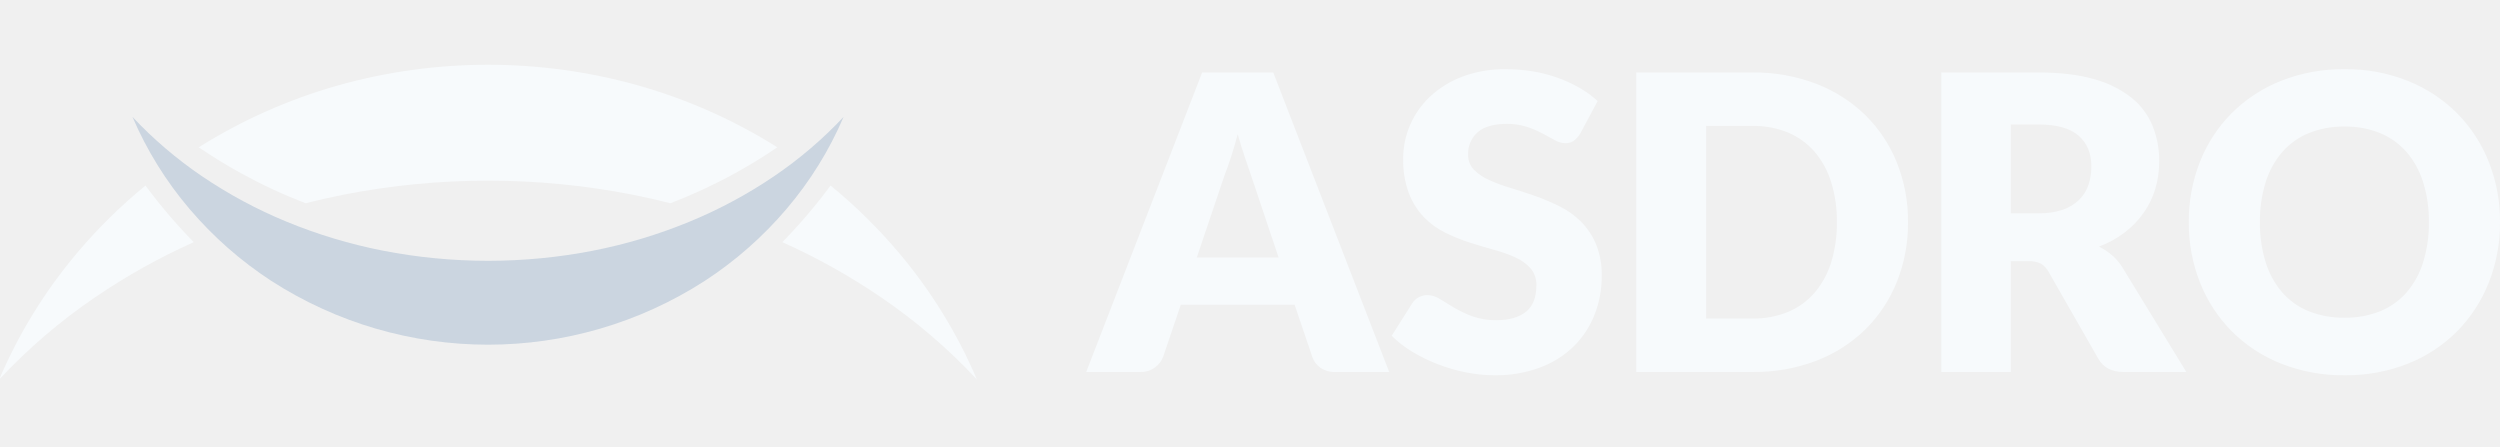
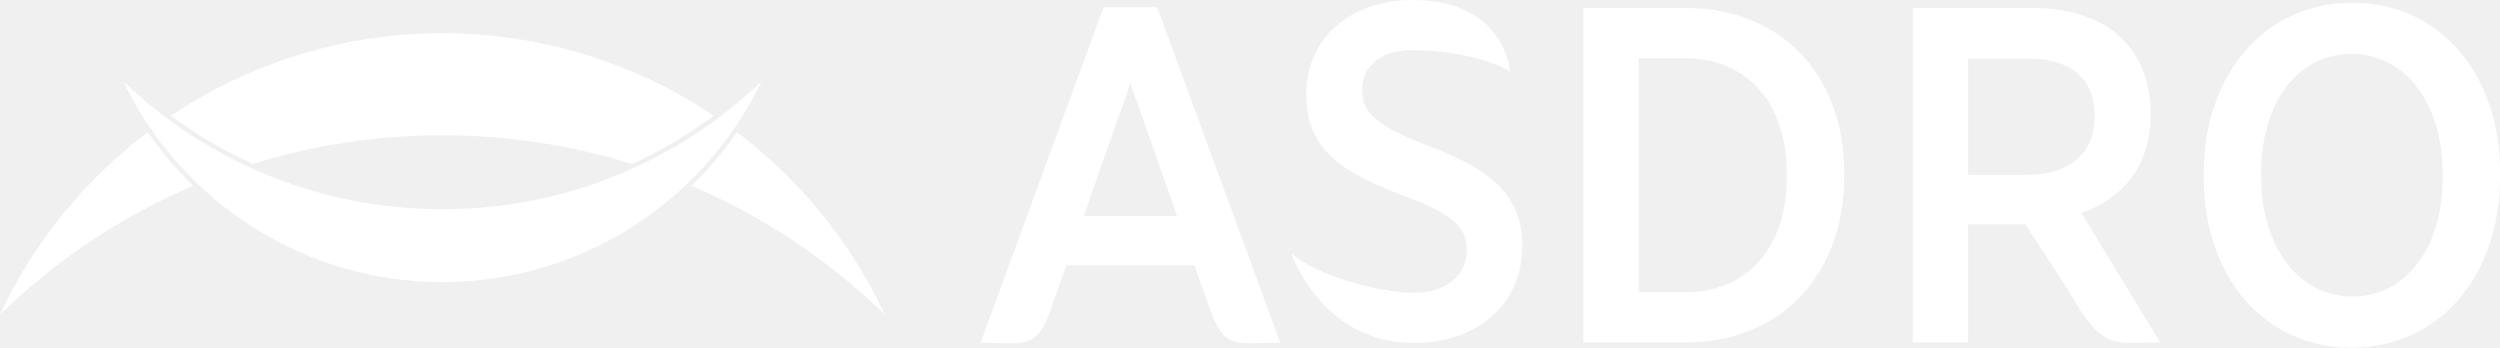
- <svg xmlns="http://www.w3.org/2000/svg" width="1120" height="200" viewBox="0 0 1120 200">
-   <defs>
-     <style>
-             .upper-arc {
-                 fill: #F7FAFC;
-             }
- 
-             .lower-arc {
-                 fill: #CBD5E0;
-             }
- 
-             .text {
-                 fill: #F7FAFC;
-             }
-         </style>
-   </defs>
-   <g id="icon" data-name="icon" transform="translate(-130 -127)">
-     <path class="upper-arc" d="M120,1656.446h0a223.583,223.583,0,0,1,35.089-56.912,232.776,232.776,0,0,1,30.452-29.952,241.527,241.527,0,0,0,21.609,25.353,285.764,285.764,0,0,0-44.285,24.754A255.184,255.184,0,0,0,120,1656.446ZM558,1656.429a255.467,255.467,0,0,0-42.854-36.741,285.866,285.866,0,0,0-44.3-24.761,241.541,241.541,0,0,0,21.611-25.358,232.727,232.727,0,0,1,30.465,29.962,223.536,223.536,0,0,1,35.08,56.9ZM257.271,1577.5h0a234.54,234.54,0,0,1-28.7-13.321c-6.511-3.574-12.963-7.522-19.176-11.735a239.922,239.922,0,0,1,61.858-27.579,248.479,248.479,0,0,1,135.5,0,239.911,239.911,0,0,1,61.853,27.575c-6.22,4.218-12.675,8.168-19.185,11.741a234.579,234.579,0,0,1-28.694,13.318c-5.56-1.418-11.241-2.7-16.884-3.823a336.521,336.521,0,0,0-129.677,0c-5.648,1.12-11.333,2.407-16.9,3.826Z" transform="translate(9.639 -1359.446)" />
-     <path class="lower-arc" d="M0,102.059l0,0A161.768,161.768,0,0,1,25.525,60.862a169.614,169.614,0,0,1,36.67-32.277,179.217,179.217,0,0,1,194.2,0,169.659,169.659,0,0,1,36.67,32.277,161.679,161.679,0,0,1,25.516,41.187,185.545,185.545,0,0,0-31.174-26.6A209.37,209.37,0,0,0,249.6,55.124a229.072,229.072,0,0,0-43.141-12.98,245.947,245.947,0,0,0-94.322,0,229.109,229.109,0,0,0-43.141,12.98A209.45,209.45,0,0,0,31.18,75.451,185.346,185.346,0,0,0,0,102.059Z" transform="translate(507.932 281.423) rotate(180)" />
+ <svg xmlns="http://www.w3.org/2000/svg" version="1.1" id="Ebene_1" x="0px" y="0px" width="398.284" height="55.389" viewBox="0 0 398.284 55.389">
+   <g>
+     <path fill="#FFFFFF" d="M252.247,1.275h16.288c15.224,0,25.27,10.655,25.27,26.258v0.608c0,15.604-10.046,26.411-25.27,26.411   h-16.288V1.275z M261.076,9.267v37.295h7.383c9.742,0,16.212-6.927,16.212-18.344v-0.456c0-11.493-6.47-18.495-16.212-18.495   H261.076z" />
+     <path fill="#FFFFFF" d="M351.095,28.37v-0.76c0-15.831,9.743-27.171,23.67-27.171c13.853,0,23.52,11.263,23.52,27.018v0.761   c0,15.833-9.742,27.171-23.671,27.171C360.761,55.389,351.095,44.125,351.095,28.37 M389.15,28.218v-0.532   c0-11.417-6.089-19.104-14.537-19.104c-8.373,0-14.386,7.534-14.386,19.028v0.532c0,11.417,6.165,19.104,14.537,19.104   C383.138,47.246,389.15,39.711,389.15,28.218" />
+     <path fill="#FFFFFF" d="M205.709,40.331c3.957,3.578,13.967,6.315,19.599,6.315c5.099,0,8.371-2.815,8.371-6.773v-0.076   c0-3.347-1.751-5.555-10.198-8.674c-10.12-3.805-15.371-7.534-15.371-16.057v-0.152C208.109,6.164,215.11,0,225.003,0   c14.853,0,15.56,11.377,15.56,11.377c-4.005-2.398-10.777-3.4-15.787-3.389c-4.795,0.012-7.764,2.665-7.764,6.165v0.075   c0,3.73,1.979,5.707,11.035,9.207c9.893,3.807,14.458,7.917,14.458,15.678v0.153c0,9.359-7.306,15.369-17.274,15.369   C210.492,54.635,205.709,40.331,205.709,40.331" />
+     <path fill="#FFFFFF" d="M304.72,1.277h19.256c6.088,0,11.035,1.827,14.232,5.023c2.816,2.816,4.415,6.851,4.415,11.722v0.304   c0,8.218-4.567,13.318-11.036,15.601l12.559,20.627l-5.098,0.081c-4.326-0.044-6.203-2.842-8.892-7.279   c-2.354-3.887-7.552-11.677-7.552-11.677c-0.151,0.074-0.379,0.074-0.531,0.074h-8.525v18.801h-8.828V1.277z M323.062,27.839   c6.851,0,10.656-3.653,10.656-9.209v-0.152c0-6.013-3.883-9.134-10.504-9.134h-9.666v18.495H323.062z" />
+     <path fill="#FFFFFF" d="M184.357,1.161h-8.543l-19.604,53.447l5.098,0.082c4.326-0.045,4.989-2.303,6.729-7.19l1.84-5.225h20.419   l1.84,5.225c1.739,4.888,2.401,7.146,6.728,7.19l5.098-0.082L184.357,1.161z M172.644,34.418l7.442-21.13l7.443,21.13H172.644z" />
  </g>
-   <path id="Pfad_34" data-name="Pfad 34" class="text" d="M135.912,6.757H111.785a11.152,11.152,0,0,1-6.676-1.888A9.75,9.75,0,0,1,101.471.035l-7.92-23.39H42.535L34.616.035a10.368,10.368,0,0,1-3.591,4.65,10.344,10.344,0,0,1-6.538,2.072H.175L52.112-127.414H83.975ZM49.718-44.535H86.369L74.029-81.278q-1.2-3.5-2.809-8.242T68.043-99.788Q66.57-94.171,65-89.382t-2.947,8.288Zm171.835-55.621a11.689,11.689,0,0,1-2.9,3.315,6.491,6.491,0,0,1-3.914,1.105,9.574,9.574,0,0,1-4.558-1.335q-2.44-1.335-5.525-2.993a45.851,45.851,0,0,0-7.045-2.993,28.185,28.185,0,0,0-9.025-1.335q-8.748,0-13.03,3.73a12.689,12.689,0,0,0-4.282,10.084,9.289,9.289,0,0,0,2.578,6.722,22.229,22.229,0,0,0,6.768,4.6,72.552,72.552,0,0,0,9.577,3.545q5.387,1.612,11,3.591a98.412,98.412,0,0,1,11,4.65,36.7,36.7,0,0,1,9.577,6.814,31.805,31.805,0,0,1,6.768,10.084,35.854,35.854,0,0,1,2.578,14.32,46.66,46.66,0,0,1-3.223,17.4A40.751,40.751,0,0,1,218.56-4.708a43.385,43.385,0,0,1-15.1,9.485,56.5,56.5,0,0,1-20.4,3.453,65.379,65.379,0,0,1-12.754-1.289A75.743,75.743,0,0,1,157.737,3.3a72.892,72.892,0,0,1-11.419-5.571,48.518,48.518,0,0,1-9.3-7.183L146.226-24a7.5,7.5,0,0,1,2.855-2.671,8.088,8.088,0,0,1,3.96-1.013,10.483,10.483,0,0,1,5.571,1.75q2.809,1.75,6.354,3.868a51.71,51.71,0,0,0,8.15,3.868,30.558,30.558,0,0,0,10.866,1.75q8.472,0,13.168-3.73t4.7-11.833a11.184,11.184,0,0,0-2.578-7.643,19.92,19.92,0,0,0-6.768-4.881,62.36,62.36,0,0,0-9.531-3.407q-5.341-1.473-10.958-3.269a80.171,80.171,0,0,1-10.958-4.42,34.584,34.584,0,0,1-9.531-6.907,32.319,32.319,0,0,1-6.768-10.682,42.414,42.414,0,0,1-2.578-15.793,37.473,37.473,0,0,1,3.039-14.734,38.033,38.033,0,0,1,8.932-12.8,43.921,43.921,0,0,1,14.458-8.979,53.4,53.4,0,0,1,19.615-3.361,73.551,73.551,0,0,1,12.017.967,63.171,63.171,0,0,1,11.1,2.855,60.936,60.936,0,0,1,9.807,4.512,45.219,45.219,0,0,1,8.15,5.94ZM368.34-60.374a70.355,70.355,0,0,1-5.019,26.843,62.8,62.8,0,0,1-14.135,21.272,64.111,64.111,0,0,1-21.963,14,77.718,77.718,0,0,1-28.5,5.019H246.6V-127.414h52.121a77.088,77.088,0,0,1,28.5,5.065,65.034,65.034,0,0,1,21.963,14,62.312,62.312,0,0,1,14.135,21.226A70.107,70.107,0,0,1,368.34-60.374Zm-31.862,0A58.453,58.453,0,0,0,333.9-78.332a38.364,38.364,0,0,0-7.413-13.583,32.192,32.192,0,0,0-11.833-8.564,40.176,40.176,0,0,0-15.931-2.993H277.911v86.286h20.812a40.176,40.176,0,0,0,15.931-2.993,32.192,32.192,0,0,0,11.833-8.564A38.364,38.364,0,0,0,333.9-42.325,58.782,58.782,0,0,0,336.478-60.374Zm77.906,17.5V6.757H383.258V-127.414h43.649q14.55,0,24.818,2.993a46.594,46.594,0,0,1,16.76,8.334,31.543,31.543,0,0,1,9.439,12.616,41.8,41.8,0,0,1,2.947,15.839,42.52,42.52,0,0,1-1.75,12.34,37.366,37.366,0,0,1-5.2,10.728,40.265,40.265,0,0,1-8.472,8.794,44.986,44.986,0,0,1-11.557,6.354,29.257,29.257,0,0,1,5.848,3.868,23.014,23.014,0,0,1,4.742,5.617L493.027,6.757H464.848q-7.827,0-11.235-5.894L431.328-38.089a9.381,9.381,0,0,0-3.453-3.684,11.555,11.555,0,0,0-5.571-1.105Zm0-21.456h12.524a32.023,32.023,0,0,0,10.82-1.612,19.551,19.551,0,0,0,7.321-4.466,17.009,17.009,0,0,0,4.144-6.676,25.624,25.624,0,0,0,1.289-8.242q0-8.84-5.755-13.813t-17.819-4.973H414.384Zm219.168,3.96A72.108,72.108,0,0,1,628.533-33.3,65.252,65.252,0,0,1,614.4-11.522a64.822,64.822,0,0,1-21.963,14.5,74.688,74.688,0,0,1-28.5,5.249,75.038,75.038,0,0,1-28.547-5.249,65.218,65.218,0,0,1-22.055-14.5A64.9,64.9,0,0,1,499.15-33.3a72.109,72.109,0,0,1-5.019-27.074,72.109,72.109,0,0,1,5.019-27.074,64.4,64.4,0,0,1,14.181-21.733,65.568,65.568,0,0,1,22.055-14.458,75.039,75.039,0,0,1,28.547-5.249,74.116,74.116,0,0,1,28.5,5.3,65.736,65.736,0,0,1,21.963,14.5,64.748,64.748,0,0,1,14.135,21.733A71.858,71.858,0,0,1,633.552-60.374Zm-31.862,0a58.01,58.01,0,0,0-2.578-17.911A37.933,37.933,0,0,0,591.7-91.776a31.97,31.97,0,0,0-11.833-8.472,40.726,40.726,0,0,0-15.931-2.947,41.323,41.323,0,0,0-16.069,2.947,31.889,31.889,0,0,0-11.879,8.472,37.934,37.934,0,0,0-7.413,13.491,58.012,58.012,0,0,0-2.578,17.911,58.34,58.34,0,0,0,2.578,18,37.933,37.933,0,0,0,7.413,13.491,31.442,31.442,0,0,0,11.879,8.426,41.9,41.9,0,0,0,16.069,2.9,41.3,41.3,0,0,0,15.931-2.9A31.518,31.518,0,0,0,591.7-28.881a37.933,37.933,0,0,0,7.413-13.491A58.338,58.338,0,0,0,601.69-60.374Z" transform="translate(486.448 159.888)" />
+   <path fill="#FFFFFF" d="M19.628,12.948c9.361,19.501,29.116,32,50.846,32c21.733,0,41.488-12.498,50.853-32  c-13.756,13.158-31.739,20.381-50.853,20.381C51.364,33.329,33.384,26.106,19.628,12.948" />
+   <path fill="#FFFFFF" d="M110.154,29.592c11.306,4.813,21.732,11.711,30.797,20.505c-5.469-11.672-13.631-21.55-23.541-29.042  C115.263,24.153,112.83,27.007,110.154,29.592" />
+   <path fill="#FFFFFF" d="M40.263,26.117c9.653-3.002,19.81-4.565,30.214-4.565c10.402,0,20.561,1.563,30.213,4.565  c4.58-2.086,8.948-4.652,13.039-7.679C101.177,10.043,86.207,5.291,70.477,5.291s-30.701,4.753-43.252,13.146  C31.316,21.462,35.683,24.03,40.263,26.117" />
+   <path fill="#FFFFFF" d="M23.543,21.054C13.633,28.546,5.471,38.425,0,50.098c9.065-8.795,19.492-15.692,30.799-20.507  C28.123,27.007,25.689,24.153,23.543,21.054" />
</svg>
